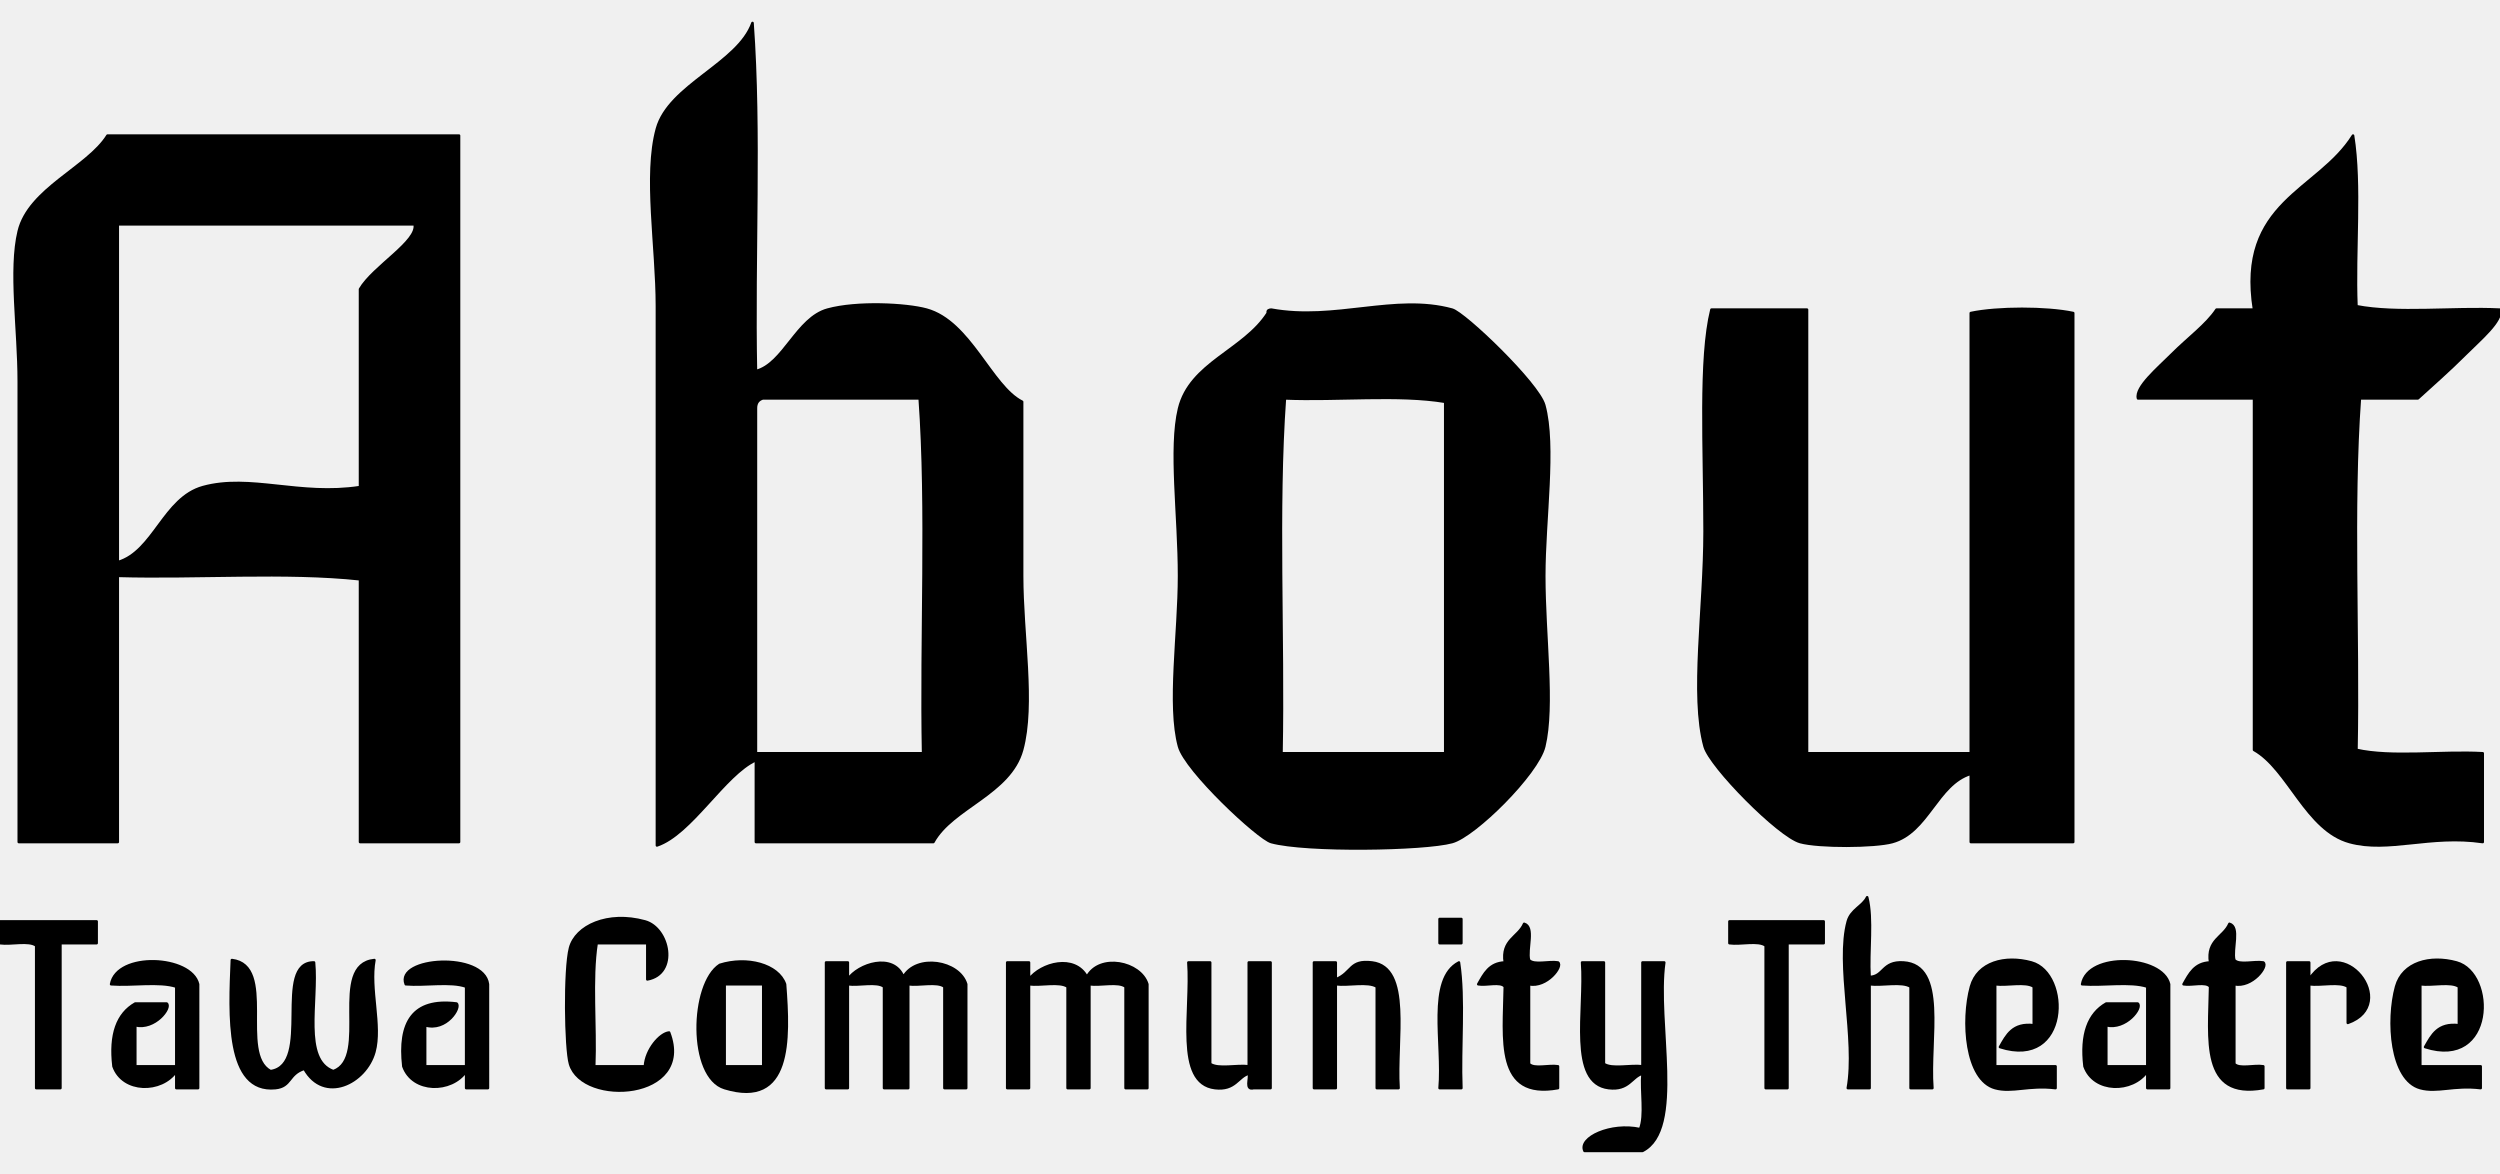
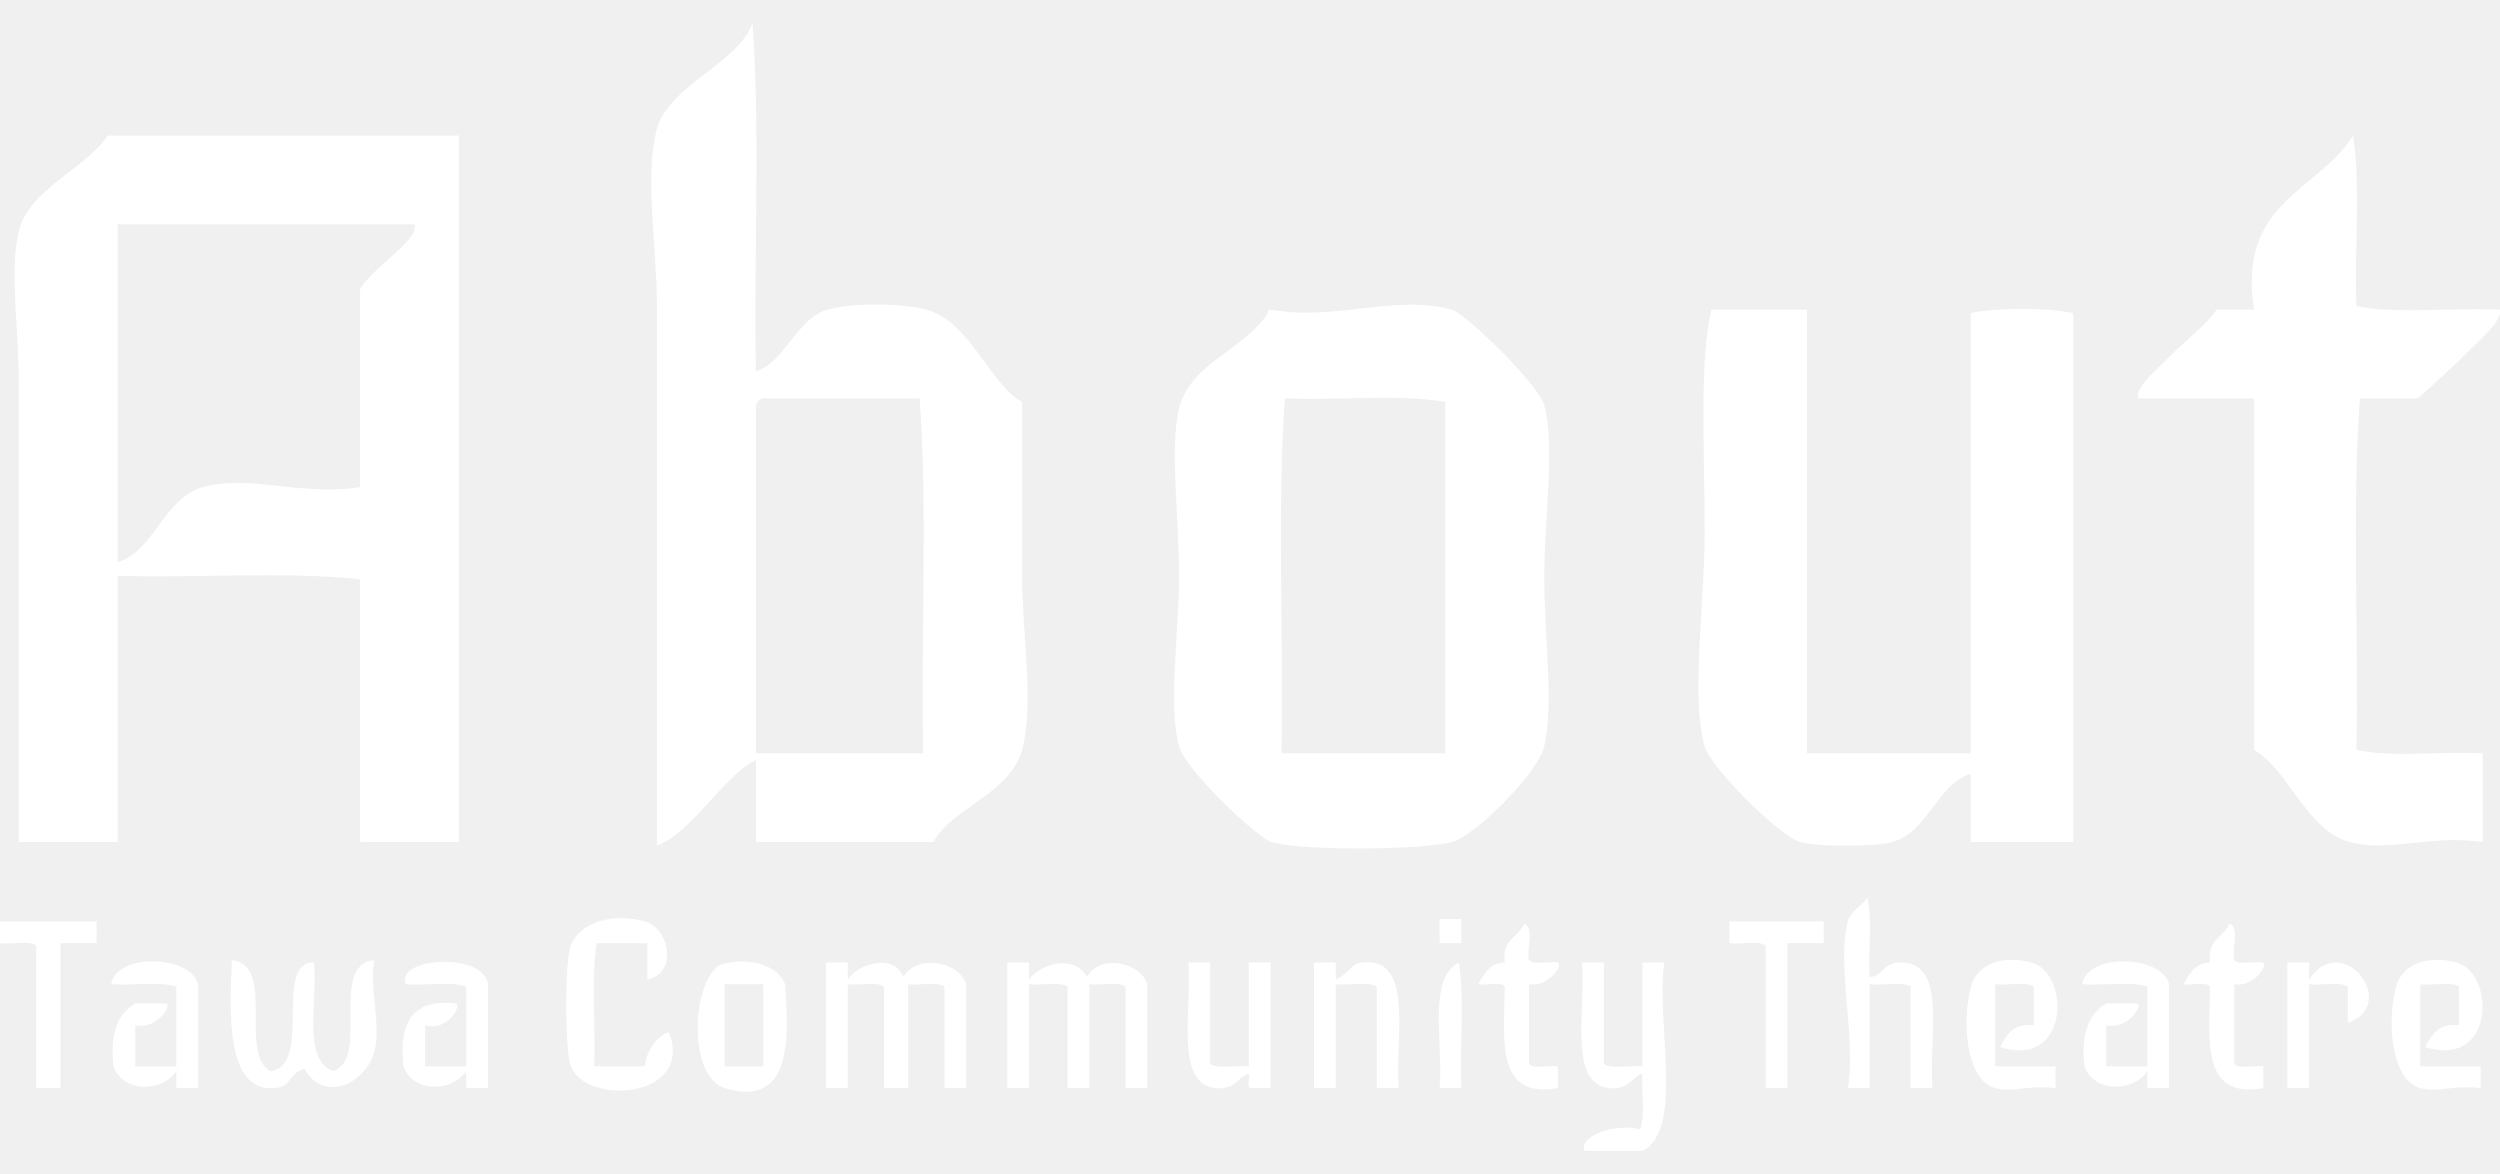
<svg xmlns="http://www.w3.org/2000/svg" version="1.1" id="Layer_1" x="0px" y="0px" width="482.51px" height="226.563px" viewBox="0 0 482.51 226.563" enable-background="new 0 0 482.51 226.563" xml:space="preserve">
  <g>
-     <path stroke="#000000" stroke-width="0.5" stroke-linecap="round" stroke-linejoin="round" d="M348.758,59.763   c0,28.54,0,57.085,0,85.625c10.539,0,21.077,0,31.615,0c0-28.323,0-56.644,0-84.966c5.137-1.086,14.623-1.086,19.76,0   c0,34.033,0,68.058,0,102.091c-6.586,0-13.174,0-19.76,0c0-4.393,0-8.779,0-13.174c-6.5,1.982-8.266,11.283-15.148,13.174   c-3.398,0.93-14.188,0.988-17.784,0c-4.097-1.127-17.382-14.563-18.442-18.441c-2.707-9.861,0-26.624,0-41.496   c0-16.183-1.027-33.321,1.318-42.813C336.461,59.763,342.614,59.763,348.758,59.763z" />
-     <path stroke="#000000" stroke-width="0.5" stroke-linecap="round" stroke-linejoin="round" d="M298.042,78.206   c-1.146-4.169-15.372-17.784-17.783-18.442c-11.025-3.023-22.578,2.266-34.908,0c-0.402,0.04-0.777,0.099-0.659,0.659   c-4.617,7.232-15.004,9.63-17.125,18.442c-1.851,7.687,0,20.668,0,32.274c0,11.045-2.167,25.021,0,32.934   c1.285,4.676,15.313,17.764,17.784,18.441c6.678,1.832,29.521,1.475,34.908,0c4.406-1.205,16.525-13.213,17.783-18.441   c1.891-7.852,0-21.4,0-32.934C298.042,100.336,300.203,86.09,298.042,78.206z M278.942,145.388c-10.539,0-21.078,0-31.616,0   c0.441-22.611-0.876-46.982,0.659-68.5c10.117,0.422,21.933-0.856,30.957,0.659C278.942,100.159,278.942,122.777,278.942,145.388z" />
-     <path stroke="#000000" stroke-width="0.5" stroke-linecap="round" stroke-linejoin="round" d="M454.143,26.172   c1.535,9.663,0.217,22.17,0.658,32.933c7.904,1.535,18.66,0.224,27.664,0.659c0.533,2.167-3.801,5.776-6.588,8.563   c-3.074,3.076-6.611,6.185-9.221,8.563c-3.734,0-7.463,0-11.197,0c-1.533,21.294-0.217,45.447-0.658,67.842   c6.811,1.535,16.467,0.223,24.371,0.658c0,5.711,0,11.414,0,17.125c-10.125-1.482-18.193,2.055-25.688,0   c-8.373-2.293-11.85-14.082-18.443-17.783c0-22.611,0-45.23,0-67.842c-7.463,0-14.932,0-22.395,0   c-0.559-2.134,3.828-5.803,6.588-8.563c3.029-3.03,6.652-5.678,8.563-8.563c2.416,0,4.828,0,7.244,0   C431.743,38.897,447.385,36.98,454.143,26.172z" />
-     <path stroke="#000000" stroke-width="0.5" stroke-linecap="round" stroke-linejoin="round" d="M20.75,26.172   C16.903,32.324,5.587,36.46,3.625,44.614c-1.805,7.476,0,19.016,0,28.981c0,29.369,0,62.195,0,88.918c6.369,0,12.732,0,19.101,0   c0-17.125,0-34.25,0-51.375c15.366,0.441,32.491-0.876,46.764,0.659c0,16.908,0,33.808,0,50.716c6.369,0,12.732,0,19.101,0   c0-45.448,0-90.894,0-136.341C65.979,26.172,43.361,26.172,20.75,26.172z M69.49,55.812c0,12.731,0,25.47,0,38.202   c-11.612,1.798-21.215-2.49-30.298,0c-7.581,2.082-9.524,12.475-16.466,14.49c0-21.735,0-43.471,0-65.207   c19.101,0,38.202,0,57.303,0C80.779,46.538,72.013,51.471,69.49,55.812z" />
-     <path stroke="#000000" stroke-width="0.5" stroke-linecap="round" stroke-linejoin="round" d="M197.269,111.138   c0-11.579,0-23.112,0-33.591c-5.941-2.964-10.031-15.479-18.442-17.784c-3.893-1.067-13.41-1.561-19.101,0   c-5.941,1.627-8.51,10.512-13.832,11.856c-0.441-22.177,0.876-46.106-0.659-67.183c-2.747,7.825-16.137,12.001-18.442,20.418   c-2.463,8.971,0,22.829,0,34.25c0,34.487,0,72.584,0,104.067c6.586-2.199,13.048-13.732,19.101-16.467c0,5.27,0,10.539,0,15.809   c11.415,0,22.835,0,34.25,0c3.649-6.633,14.806-9.32,17.125-17.783C199.672,135.957,197.269,122.474,197.269,111.138z    M178.167,145.388c-10.756,0-21.518,0-32.274,0c0-22.176,0-44.347,0-66.524c-0.026-1.126,0.487-1.706,1.317-1.976   c10.097,0,20.201,0,30.298,0C179.043,98.406,177.732,122.771,178.167,145.388z" />
+     <path fill="#FFFFFF" d="M348.758,59.763c0,28.54,0,57.085,0,85.625c10.539,0,21.077,0,31.615,0c0-28.323,0-56.644,0-84.966   c5.137-1.086,14.623-1.086,19.76,0c0,34.033,0,68.058,0,102.091c-6.586,0-13.174,0-19.76,0c0-4.393,0-8.779,0-13.174   c-6.5,1.982-8.266,11.283-15.148,13.174c-3.398,0.93-14.188,0.988-17.784,0c-4.097-1.127-17.382-14.563-18.442-18.441   c-2.707-9.861,0-26.624,0-41.496c0-16.183-1.027-33.321,1.318-42.813C336.461,59.763,342.614,59.763,348.758,59.763z" />
+     <path fill="#FFFFFF" d="M298.042,78.206c-1.146-4.169-15.372-17.784-17.783-18.442c-11.025-3.023-22.578,2.266-34.908,0   c-0.402,0.04-0.777,0.099-0.659,0.659c-4.617,7.232-15.004,9.63-17.125,18.442c-1.851,7.687,0,20.668,0,32.274   c0,11.045-2.167,25.021,0,32.934c1.285,4.676,15.313,17.764,17.784,18.441c6.678,1.832,29.521,1.475,34.908,0   c4.406-1.205,16.525-13.213,17.783-18.441c1.891-7.852,0-21.4,0-32.934C298.042,100.336,300.203,86.09,298.042,78.206z    M278.942,145.388c-10.539,0-21.078,0-31.616,0c0.441-22.611-0.876-46.982,0.659-68.5c10.117,0.422,21.933-0.856,30.957,0.659   C278.942,100.159,278.942,122.777,278.942,145.388z" />
+     <path fill="#FFFFFF" d="M454.143,26.172c1.535,9.663,0.217,22.17,0.658,32.933c7.904,1.535,18.66,0.224,27.664,0.659   c0.533,2.167-3.801,5.776-6.588,8.563c-3.074,3.076-6.611,6.185-9.221,8.563c-3.734,0-7.463,0-11.197,0   c-1.533,21.294-0.217,45.447-0.658,67.842c6.811,1.535,16.467,0.223,24.371,0.658c0,5.711,0,11.414,0,17.125   c-10.125-1.482-18.193,2.055-25.688,0c-8.373-2.293-11.85-14.082-18.443-17.783c0-22.611,0-45.23,0-67.842   c-7.463,0-14.932,0-22.395,0c-0.559-2.134,3.828-5.803,6.588-8.563c3.029-3.03,6.652-5.678,8.563-8.563c2.416,0,4.828,0,7.244,0   C431.743,38.897,447.385,36.98,454.143,26.172z" />
+     <path fill="#FFFFFF" d="M20.75,26.172C16.903,32.324,5.587,36.46,3.625,44.614c-1.805,7.476,0,19.016,0,28.981   c0,29.369,0,62.195,0,88.918c6.369,0,12.732,0,19.101,0c0-17.125,0-34.25,0-51.375c15.366,0.441,32.491-0.876,46.764,0.659   c0,16.908,0,33.808,0,50.716c6.369,0,12.732,0,19.101,0c0-45.448,0-90.894,0-136.341C65.979,26.172,43.361,26.172,20.75,26.172z    M69.49,55.812c0,12.731,0,25.47,0,38.202c-11.612,1.798-21.215-2.49-30.298,0c-7.581,2.082-9.524,12.475-16.466,14.49   c0-21.735,0-43.471,0-65.207c19.101,0,38.202,0,57.303,0C80.779,46.538,72.013,51.471,69.49,55.812z" />
+     <path fill="#FFFFFF" d="M197.269,111.138c0-11.579,0-23.112,0-33.591c-5.941-2.964-10.031-15.479-18.442-17.784   c-3.893-1.067-13.41-1.561-19.101,0c-5.941,1.627-8.51,10.512-13.832,11.856c-0.441-22.177,0.876-46.106-0.659-67.183   c-2.747,7.825-16.137,12.001-18.442,20.418c-2.463,8.971,0,22.829,0,34.25c0,34.487,0,72.584,0,104.067   c6.586-2.199,13.048-13.732,19.101-16.467c0,5.27,0,10.539,0,15.809c11.415,0,22.835,0,34.25,0   c3.649-6.633,14.806-9.32,17.125-17.783C199.672,135.957,197.269,122.474,197.269,111.138z M178.167,145.388   c-10.756,0-21.518,0-32.274,0c0-22.176,0-44.347,0-66.524c-0.026-1.126,0.487-1.706,1.317-1.976c10.097,0,20.201,0,30.298,0   C179.043,98.406,177.732,122.771,178.167,145.388z" />
    <g>
-       <path stroke="#000000" stroke-width="0.5" stroke-linecap="round" stroke-linejoin="round" d="M468.055,202.08    c1.291-2.283,2.467-4.68,6.527-4.195c0-2.484,0-4.973,0-7.459c-1.568-1.076-5.119-0.162-7.461-0.465c0,5.281,0,10.568,0,15.85    c3.885,0,7.771,0,11.656,0c0,1.398,0,2.797,0,4.195c-5.174-0.629-8.373,0.9-11.656,0c-5.709-1.566-6.451-13.053-4.66-19.58    c1.281-4.67,6.563-6.061,11.654-4.662C481.704,187.843,481.491,206.375,468.055,202.08z" />
-       <path stroke="#000000" stroke-width="0.5" stroke-linecap="round" stroke-linejoin="round" d="M441.481,185.763    c1.4,0,2.799,0,4.197,0c0,1.088,0,2.178,0,3.264c6.354-9.641,17.617,4.807,7.459,8.393c0-2.332,0-4.662,0-6.994    c-1.566-1.076-5.119-0.162-7.459-0.465c0,6.68,0,13.365,0,20.045c-1.398,0-2.797,0-4.197,0    C441.481,201.927,441.481,193.843,441.481,185.763z" />
-       <path stroke="#000000" stroke-width="0.5" stroke-linecap="round" stroke-linejoin="round" d="M418.639,210.005    c-1.398,0-2.797,0-4.195,0c0-1.086,0-2.176,0-3.264c-2.83,4.15-10.313,4.156-12.121-0.932c-0.732-6.172,0.73-10.148,4.195-12.121    c2.018,0,4.041,0,6.061,0c0.979,0.789-2.289,5.086-6.061,4.195c0,2.645,0,5.283,0,7.926c2.643,0,5.281,0,7.926,0    c0-5.127,0-10.256,0-15.385c-3.268-1.08-8.547-0.158-12.588-0.465c1.113-6.246,15.492-5.529,16.783,0    C418.639,196.64,418.639,203.326,418.639,210.005z" />
-       <path stroke="#000000" stroke-width="0.5" stroke-linecap="round" stroke-linejoin="round" d="M386.006,202.08    c1.291-2.283,2.465-4.68,6.525-4.195c0-2.484,0-4.973,0-7.459c-1.566-1.076-5.119-0.162-7.459-0.465c0,5.281,0,10.568,0,15.85    c3.885,0,7.771,0,11.654,0c0,1.398,0,2.797,0,4.195c-5.174-0.629-8.371,0.9-11.654,0c-5.711-1.566-6.451-13.053-4.66-19.58    c1.281-4.67,6.563-6.061,11.654-4.662C399.655,187.843,399.442,206.375,386.006,202.08z" />
-       <path stroke="#000000" stroke-width="0.5" stroke-linecap="round" stroke-linejoin="round" d="M305.354,185.763    c1.399,0,2.799,0,4.197,0c0,6.527,0,13.055,0,19.58c1.565,1.078,5.118,0.164,7.458,0.467c0-6.68,0-13.365,0-20.047    c1.398,0,2.798,0,4.196,0c-1.642,11.596,3.925,32.242-4.196,36.363c-3.729,0-7.458,0-11.188,0    c-1.212-2.518,5.086-5.436,10.723-4.195c1.082-2.648,0.158-7.301,0.466-10.723c-2.106,0.584-2.597,3.273-6.526,2.797    C302.665,209.064,306.045,194.935,305.354,185.763z" />
-       <path stroke="#000000" stroke-width="0.5" stroke-linecap="round" stroke-linejoin="round" d="M257.803,185.763    c0,1.088,0,2.178,0,3.264c3.25-1.324,2.582-3.795,6.993-3.264c7.683,0.93,4.522,15.041,5.128,24.242c-1.398,0-2.797,0-4.195,0    c0-6.525,0-13.053,0-19.58c-1.721-1.076-5.432-0.162-7.926-0.465c0,6.68,0,13.365,0,20.045c-1.398,0-2.797,0-4.195,0    c0-8.078,0-16.162,0-24.242C255.006,185.763,256.405,185.763,257.803,185.763z" />
-       <path stroke="#000000" stroke-width="0.5" stroke-linecap="round" stroke-linejoin="round" d="M233.562,185.763    c0,6.527,0,13.055,0,19.58c1.566,1.078,5.119,0.164,7.459,0.467c0-6.68,0-13.365,0-20.047c1.398,0,2.797,0,4.196,0    c0,8.08,0,16.164,0,24.242c-1.086,0-2.177,0-3.264,0c-1.683,0.443-0.647-1.836-0.932-2.797c-2.107,0.584-2.597,3.273-6.527,2.797    c-7.818-0.941-4.438-15.07-5.128-24.242C230.764,185.763,232.163,185.763,233.562,185.763z" />
-       <path stroke="#000000" stroke-width="0.5" stroke-linecap="round" stroke-linejoin="round" d="M194.401,185.763    c1.398,0,2.797,0,4.195,0c0,1.088,0,2.178,0,3.264c2.34-3.113,8.821-4.875,11.189-0.465c2.4-4.541,10.354-2.896,11.654,1.398    c0,6.68,0,13.365,0,20.045c-1.399,0-2.797,0-4.196,0c0-6.525,0-13.053,0-19.58c-1.413-1.076-4.807-0.162-6.993-0.465    c0,6.68,0,13.365,0,20.045c-1.398,0-2.797,0-4.196,0c0-6.525,0-13.053,0-19.58c-1.566-1.076-5.119-0.162-7.459-0.465    c0,6.68,0,13.365,0,20.045c-1.398,0-2.797,0-4.195,0C194.401,201.927,194.401,193.843,194.401,185.763z" />
-       <path stroke="#000000" stroke-width="0.5" stroke-linecap="round" stroke-linejoin="round" d="M159.437,185.763    c1.398,0,2.797,0,4.196,0c0,1.088,0,2.178,0,3.264c1.981-2.959,8.806-5.197,10.722-0.465c2.508-4.453,10.792-3.072,12.121,1.398    c0,6.68,0,13.365,0,20.045c-1.398,0-2.797,0-4.196,0c0-6.525,0-13.053,0-19.58c-1.412-1.076-4.806-0.162-6.993-0.465    c0,6.68,0,13.365,0,20.045c-1.553,0-3.109,0-4.662,0c0-6.525,0-13.053,0-19.58c-1.412-1.076-4.806-0.162-6.993-0.465    c0,6.68,0,13.365,0,20.045c-1.399,0-2.797,0-4.196,0C159.437,201.927,159.437,193.843,159.437,185.763z" />
-       <path stroke="#000000" stroke-width="0.5" stroke-linecap="round" stroke-linejoin="round" d="M151.512,189.96    c-1.329-3.805-7.356-5.381-12.587-3.73c-5.622,3.633-6.06,21.654,0.933,23.775C152.733,213.908,152.342,200.757,151.512,189.96z     M147.316,205.81c-2.485,0-4.975,0-7.459,0c0-5.281,0-10.568,0-15.85c2.484,0,4.974,0,7.459,0    C147.316,195.242,147.316,200.529,147.316,205.81z" />
-       <path stroke="#000000" stroke-width="0.5" stroke-linecap="round" stroke-linejoin="round" d="M94.17,210.005    c-1.398,0-2.797,0-4.196,0c0-1.086,0-2.176,0-3.264c-2.83,4.15-10.312,4.156-12.121-0.932    c-0.947-8.404,1.752-13.164,10.256-12.121c0.91,0.719-1.967,5.404-6.061,4.195c0,2.645,0,5.283,0,7.926c2.644,0,5.282,0,7.925,0    c0-5.127,0-10.256,0-15.385c-2.955-1.08-7.92-0.158-11.655-0.465c-2.079-5.223,15.072-6.289,15.851,0    C94.17,196.64,94.17,203.326,94.17,210.005z" />
-       <path stroke="#000000" stroke-width="0.5" stroke-linecap="round" stroke-linejoin="round" d="M38.228,210.005    c-1.398,0-2.797,0-4.196,0c0-1.086,0-2.176,0-3.264c-2.83,4.15-10.312,4.156-12.121-0.932c-0.732-6.172,0.731-10.148,4.195-12.121    c2.019,0,4.042,0,6.061,0c0.979,0.789-2.289,5.086-6.061,4.195c0,2.645,0,5.283,0,7.926c2.644,0,5.282,0,7.925,0    c0-5.127,0-10.256,0-15.385c-3.268-1.08-8.545-0.158-12.587-0.465c1.114-6.246,15.492-5.529,16.783,0    C38.228,196.64,38.228,203.326,38.228,210.005z" />
-       <path stroke="#000000" stroke-width="0.5" stroke-linecap="round" stroke-linejoin="round" d="M44.754,185.298    c8.61,1.021,1.188,18.078,7.459,21.443c8.298-1.184,0.368-21.07,8.391-20.979c0.723,7.516-2.331,18.807,3.729,20.979    c7.203-2.586-0.983-20.563,7.925-21.443c-1.03,5.533,1.375,12.693,0,17.715c-1.659,6.047-9.706,10.033-13.519,3.264    c-3.147,0.992-2.48,3.426-5.595,3.729C43.584,210.929,44.307,195.843,44.754,185.298z" />
-       <path stroke="#000000" stroke-width="0.5" stroke-linecap="round" stroke-linejoin="round" d="M430.293,178.304    c2.047,0.598,0.406,4.877,0.934,6.994c0.949,1.066,3.869,0.168,5.594,0.465c1.025,0.686-2.164,4.893-5.594,4.197    c0,5.127,0,10.256,0,15.383c0.949,1.068,3.869,0.168,5.594,0.467c0,1.398,0,2.797,0,4.195c-12.145,2.195-10.41-9.482-10.258-19.58    c-0.797-1.066-3.557-0.172-5.127-0.465c1.123-1.986,2.135-4.084,5.127-4.197C425.897,181.369,429.17,180.912,430.293,178.304z" />
-       <path stroke="#000000" stroke-width="0.5" stroke-linecap="round" stroke-linejoin="round" d="M294.167,178.304    c2.046,0.598,0.404,4.877,0.932,6.994c0.951,1.066,3.869,0.168,5.594,0.465c1.027,0.686-2.162,4.893-5.594,4.197    c0,5.127,0,10.256,0,15.383c0.951,1.068,3.869,0.168,5.594,0.467c0,1.398,0,2.797,0,4.195c-12.144,2.195-10.41-9.482-10.255-19.58    c-0.798-1.066-3.558-0.172-5.128-0.465c1.123-1.986,2.135-4.084,5.128-4.197C289.77,181.369,293.042,180.912,294.167,178.304z" />
-       <path stroke="#000000" stroke-width="0.5" stroke-linecap="round" stroke-linejoin="round" d="M351.973,177.839    c0,1.398,0,2.797,0,4.195c-2.331,0-4.661,0-6.992,0c0,9.324,0,18.648,0,27.971c-1.398,0-2.797,0-4.195,0c0-9.17,0-18.334,0-27.506    c-1.413-1.076-4.807-0.162-6.994-0.465c0-1.398,0-2.797,0-4.195C339.852,177.839,345.913,177.839,351.973,177.839z" />
-       <path stroke="#000000" stroke-width="0.5" stroke-linecap="round" stroke-linejoin="round" d="M124.939,189.027    c0-2.33,0-4.662,0-6.992c-3.263,0-6.526,0-9.79,0c-1.086,6.992-0.154,16.004-0.466,23.775c3.264,0,6.527,0,9.79,0    c0.187-3.24,2.942-6.373,4.662-6.525c4.927,12.963-16.731,14.25-19.114,6.059c-0.881-3.029-1.072-18.246,0-22.377    c1.095-4.227,7.245-7.104,14.452-5.127C129.182,179.13,130.93,187.941,124.939,189.027z" />
-       <path stroke="#000000" stroke-width="0.5" stroke-linecap="round" stroke-linejoin="round" d="M18.648,177.839    c0,1.398,0,2.797,0,4.195c-2.332,0-4.662,0-6.993,0c0,9.324,0,18.648,0,27.971c-1.552,0-3.109,0-4.662,0c0-9.17,0-18.334,0-27.506    c-1.413-1.076-4.807-0.162-6.993-0.465c0-1.398,0-2.797,0-4.195C6.214,177.839,12.434,177.839,18.648,177.839z" />
+       <path fill="#FFFFFF" d="M468.055,202.08c1.291-2.283,2.467-4.68,6.527-4.195c0-2.484,0-4.973,0-7.459    c-1.568-1.076-5.119-0.162-7.461-0.465c0,5.281,0,10.568,0,15.85c3.885,0,7.771,0,11.656,0c0,1.398,0,2.797,0,4.195    c-5.174-0.629-8.373,0.9-11.656,0c-5.709-1.566-6.451-13.053-4.66-19.58c1.281-4.67,6.563-6.061,11.654-4.662    C481.704,187.843,481.491,206.375,468.055,202.08z" />
+       <path fill="#FFFFFF" d="M441.481,185.763c1.4,0,2.799,0,4.197,0c0,1.088,0,2.178,0,3.264c6.354-9.641,17.617,4.807,7.459,8.393    c0-2.332,0-4.662,0-6.994c-1.566-1.076-5.119-0.162-7.459-0.465c0,6.68,0,13.365,0,20.045c-1.398,0-2.797,0-4.197,0    C441.481,201.927,441.481,193.843,441.481,185.763z" />
+       <path fill="#FFFFFF" d="M418.639,210.005c-1.398,0-2.797,0-4.195,0c0-1.086,0-2.176,0-3.264c-2.83,4.15-10.313,4.156-12.121-0.932    c-0.732-6.172,0.73-10.148,4.195-12.121c2.018,0,4.041,0,6.061,0c0.979,0.789-2.289,5.086-6.061,4.195c0,2.645,0,5.283,0,7.926    c2.643,0,5.281,0,7.926,0c0-5.127,0-10.256,0-15.385c-3.268-1.08-8.547-0.158-12.588-0.465c1.113-6.246,15.492-5.529,16.783,0    C418.639,196.64,418.639,203.326,418.639,210.005z" />
+       <path fill="#FFFFFF" d="M386.006,202.08c1.291-2.283,2.465-4.68,6.525-4.195c0-2.484,0-4.973,0-7.459    c-1.566-1.076-5.119-0.162-7.459-0.465c0,5.281,0,10.568,0,15.85c3.885,0,7.771,0,11.654,0c0,1.398,0,2.797,0,4.195    c-5.174-0.629-8.371,0.9-11.654,0c-5.711-1.566-6.451-13.053-4.66-19.58c1.281-4.67,6.563-6.061,11.654-4.662    C399.655,187.843,399.442,206.375,386.006,202.08z" />
+       <path fill="#FFFFFF" d="M305.354,185.763c1.399,0,2.799,0,4.197,0c0,6.527,0,13.055,0,19.58c1.565,1.078,5.118,0.164,7.458,0.467    c0-6.68,0-13.365,0-20.047c1.398,0,2.798,0,4.196,0c-1.642,11.596,3.925,32.242-4.196,36.363c-3.729,0-7.458,0-11.188,0    c-1.212-2.518,5.086-5.436,10.723-4.195c1.082-2.648,0.158-7.301,0.466-10.723c-2.106,0.584-2.597,3.273-6.526,2.797    C302.665,209.064,306.045,194.935,305.354,185.763z" />
+       <path fill="#FFFFFF" d="M257.803,185.763c0,1.088,0,2.178,0,3.264c3.25-1.324,2.582-3.795,6.993-3.264    c7.683,0.93,4.522,15.041,5.128,24.242c-1.398,0-2.797,0-4.195,0c0-6.525,0-13.053,0-19.58c-1.721-1.076-5.432-0.162-7.926-0.465    c0,6.68,0,13.365,0,20.045c-1.398,0-2.797,0-4.195,0c0-8.078,0-16.162,0-24.242C255.006,185.763,256.405,185.763,257.803,185.763z    " />
+       <path fill="#FFFFFF" d="M233.562,185.763c0,6.527,0,13.055,0,19.58c1.566,1.078,5.119,0.164,7.459,0.467c0-6.68,0-13.365,0-20.047    c1.398,0,2.797,0,4.196,0c0,8.08,0,16.164,0,24.242c-1.086,0-2.177,0-3.264,0c-1.683,0.443-0.647-1.836-0.932-2.797    c-2.107,0.584-2.597,3.273-6.527,2.797c-7.818-0.941-4.438-15.07-5.128-24.242C230.764,185.763,232.163,185.763,233.562,185.763z" />
+       <path fill="#FFFFFF" d="M194.401,185.763c1.398,0,2.797,0,4.195,0c0,1.088,0,2.178,0,3.264c2.34-3.113,8.821-4.875,11.189-0.465    c2.4-4.541,10.354-2.896,11.654,1.398c0,6.68,0,13.365,0,20.045c-1.399,0-2.797,0-4.196,0c0-6.525,0-13.053,0-19.58    c-1.413-1.076-4.807-0.162-6.993-0.465c0,6.68,0,13.365,0,20.045c-1.398,0-2.797,0-4.196,0c0-6.525,0-13.053,0-19.58    c-1.566-1.076-5.119-0.162-7.459-0.465c0,6.68,0,13.365,0,20.045c-1.398,0-2.797,0-4.195,0    C194.401,201.927,194.401,193.843,194.401,185.763z" />
+       <path fill="#FFFFFF" d="M159.437,185.763c1.398,0,2.797,0,4.196,0c0,1.088,0,2.178,0,3.264c1.981-2.959,8.806-5.197,10.722-0.465    c2.508-4.453,10.792-3.072,12.121,1.398c0,6.68,0,13.365,0,20.045c-1.398,0-2.797,0-4.196,0c0-6.525,0-13.053,0-19.58    c-1.412-1.076-4.806-0.162-6.993-0.465c0,6.68,0,13.365,0,20.045c-1.553,0-3.109,0-4.662,0c0-6.525,0-13.053,0-19.58    c-1.412-1.076-4.806-0.162-6.993-0.465c0,6.68,0,13.365,0,20.045c-1.399,0-2.797,0-4.196,0    C159.437,201.927,159.437,193.843,159.437,185.763z" />
+       <path fill="#FFFFFF" d="M151.512,189.96c-1.329-3.805-7.356-5.381-12.587-3.73c-5.622,3.633-6.06,21.654,0.933,23.775    C152.733,213.908,152.342,200.757,151.512,189.96z M147.316,205.81c-2.485,0-4.975,0-7.459,0c0-5.281,0-10.568,0-15.85    c2.484,0,4.974,0,7.459,0C147.316,195.242,147.316,200.529,147.316,205.81z" />
+       <path fill="#FFFFFF" d="M94.17,210.005c-1.398,0-2.797,0-4.196,0c0-1.086,0-2.176,0-3.264c-2.83,4.15-10.312,4.156-12.121-0.932    c-0.947-8.404,1.752-13.164,10.256-12.121c0.91,0.719-1.967,5.404-6.061,4.195c0,2.645,0,5.283,0,7.926c2.644,0,5.282,0,7.925,0    c0-5.127,0-10.256,0-15.385c-2.955-1.08-7.92-0.158-11.655-0.465c-2.079-5.223,15.072-6.289,15.851,0    C94.17,196.64,94.17,203.326,94.17,210.005z" />
+       <path fill="#FFFFFF" d="M38.228,210.005c-1.398,0-2.797,0-4.196,0c0-1.086,0-2.176,0-3.264c-2.83,4.15-10.312,4.156-12.121-0.932    c-0.732-6.172,0.731-10.148,4.195-12.121c2.019,0,4.042,0,6.061,0c0.979,0.789-2.289,5.086-6.061,4.195c0,2.645,0,5.283,0,7.926    c2.644,0,5.282,0,7.925,0c0-5.127,0-10.256,0-15.385c-3.268-1.08-8.545-0.158-12.587-0.465c1.114-6.246,15.492-5.529,16.783,0    C38.228,196.64,38.228,203.326,38.228,210.005z" />
+       <path fill="#FFFFFF" d="M44.754,185.298c8.61,1.021,1.188,18.078,7.459,21.443c8.298-1.184,0.368-21.07,8.391-20.979    c0.723,7.516-2.331,18.807,3.729,20.979c7.203-2.586-0.983-20.563,7.925-21.443c-1.03,5.533,1.375,12.693,0,17.715    c-1.659,6.047-9.706,10.033-13.519,3.264c-3.147,0.992-2.48,3.426-5.595,3.729C43.584,210.929,44.307,195.843,44.754,185.298z" />
+       <path fill="#FFFFFF" d="M430.293,178.304c2.047,0.598,0.406,4.877,0.934,6.994c0.949,1.066,3.869,0.168,5.594,0.465    c1.025,0.686-2.164,4.893-5.594,4.197c0,5.127,0,10.256,0,15.383c0.949,1.068,3.869,0.168,5.594,0.467c0,1.398,0,2.797,0,4.195    c-12.145,2.195-10.41-9.482-10.258-19.58c-0.797-1.066-3.557-0.172-5.127-0.465c1.123-1.986,2.135-4.084,5.127-4.197    C425.897,181.369,429.17,180.912,430.293,178.304z" />
+       <path fill="#FFFFFF" d="M294.167,178.304c2.046,0.598,0.404,4.877,0.932,6.994c0.951,1.066,3.869,0.168,5.594,0.465    c1.027,0.686-2.162,4.893-5.594,4.197c0,5.127,0,10.256,0,15.383c0.951,1.068,3.869,0.168,5.594,0.467c0,1.398,0,2.797,0,4.195    c-12.144,2.195-10.41-9.482-10.255-19.58c-0.798-1.066-3.558-0.172-5.128-0.465c1.123-1.986,2.135-4.084,5.128-4.197    C289.77,181.369,293.042,180.912,294.167,178.304z" />
+       <path fill="#FFFFFF" d="M351.973,177.839c0,1.398,0,2.797,0,4.195c-2.331,0-4.661,0-6.992,0c0,9.324,0,18.648,0,27.971    c-1.398,0-2.797,0-4.195,0c0-9.17,0-18.334,0-27.506c-1.413-1.076-4.807-0.162-6.994-0.465c0-1.398,0-2.797,0-4.195    C339.852,177.839,345.913,177.839,351.973,177.839z" />
+       <path fill="#FFFFFF" d="M124.939,189.027c0-2.33,0-4.662,0-6.992c-3.263,0-6.526,0-9.79,0c-1.086,6.992-0.154,16.004-0.466,23.775    c3.264,0,6.527,0,9.79,0c0.187-3.24,2.942-6.373,4.662-6.525c4.927,12.963-16.731,14.25-19.114,6.059    c-0.881-3.029-1.072-18.246,0-22.377c1.095-4.227,7.245-7.104,14.452-5.127C129.182,179.13,130.93,187.941,124.939,189.027z" />
+       <path fill="#FFFFFF" d="M18.648,177.839c0,1.398,0,2.797,0,4.195c-2.332,0-4.662,0-6.993,0c0,9.324,0,18.648,0,27.971    c-1.552,0-3.109,0-4.662,0c0-9.17,0-18.334,0-27.506c-1.413-1.076-4.807-0.162-6.993-0.465c0-1.398,0-2.797,0-4.195    C6.214,177.839,12.434,177.839,18.648,177.839z" />
      <g>
-         <path stroke="#000000" stroke-width="0.5" stroke-linecap="round" stroke-linejoin="round" d="M281.579,185.763     c-6.145,3.18-2.969,15.678-3.729,24.242c1.398,0,2.798,0,4.196,0C281.733,202.08,282.666,192.916,281.579,185.763z" />
-         <path stroke="#000000" stroke-width="0.5" stroke-linecap="round" stroke-linejoin="round" d="M282.045,177.373     c-1.398,0-2.798,0-4.196,0c0,1.553,0,3.109,0,4.662c1.398,0,2.798,0,4.196,0C282.045,180.482,282.045,178.925,282.045,177.373z" />
+         <path fill="#FFFFFF" d="M281.579,185.763c-6.145,3.18-2.969,15.678-3.729,24.242c1.398,0,2.798,0,4.196,0     C281.733,202.08,282.666,192.916,281.579,185.763z" />
+         <path fill="#FFFFFF" d="M282.045,177.373c-1.398,0-2.798,0-4.196,0c0,1.553,0,3.109,0,4.662c1.398,0,2.798,0,4.196,0     C282.045,180.482,282.045,178.925,282.045,177.373z" />
      </g>
-       <path stroke="#000000" stroke-width="0.5" stroke-linecap="round" stroke-linejoin="round" d="M360.366,173.177    c1.086,4.199,0.158,10.41,0.466,15.385c2.802-0.07,2.4-3.045,6.526-2.799c8.451,0.51,4.877,14.752,5.594,24.242    c-1.398,0-2.797,0-4.195,0c0-6.525,0-13.053,0-19.58c-1.721-1.076-5.432-0.162-7.925-0.465c0,6.68,0,13.365,0,20.045    c-1.399,0-2.798,0-4.196,0c1.692-9.342-2.26-23.93,0-32.166C357.256,175.574,359.563,174.884,360.366,173.177z" />
+       <path fill="#FFFFFF" d="M360.366,173.177c1.086,4.199,0.158,10.41,0.466,15.385c2.802-0.07,2.4-3.045,6.526-2.799    c8.451,0.51,4.877,14.752,5.594,24.242c-1.398,0-2.797,0-4.195,0c0-6.525,0-13.053,0-19.58c-1.721-1.076-5.432-0.162-7.925-0.465    c0,6.68,0,13.365,0,20.045c-1.399,0-2.798,0-4.196,0c1.692-9.342-2.26-23.93,0-32.166    C357.256,175.574,359.563,174.884,360.366,173.177z" />
    </g>
  </g>
</svg>
